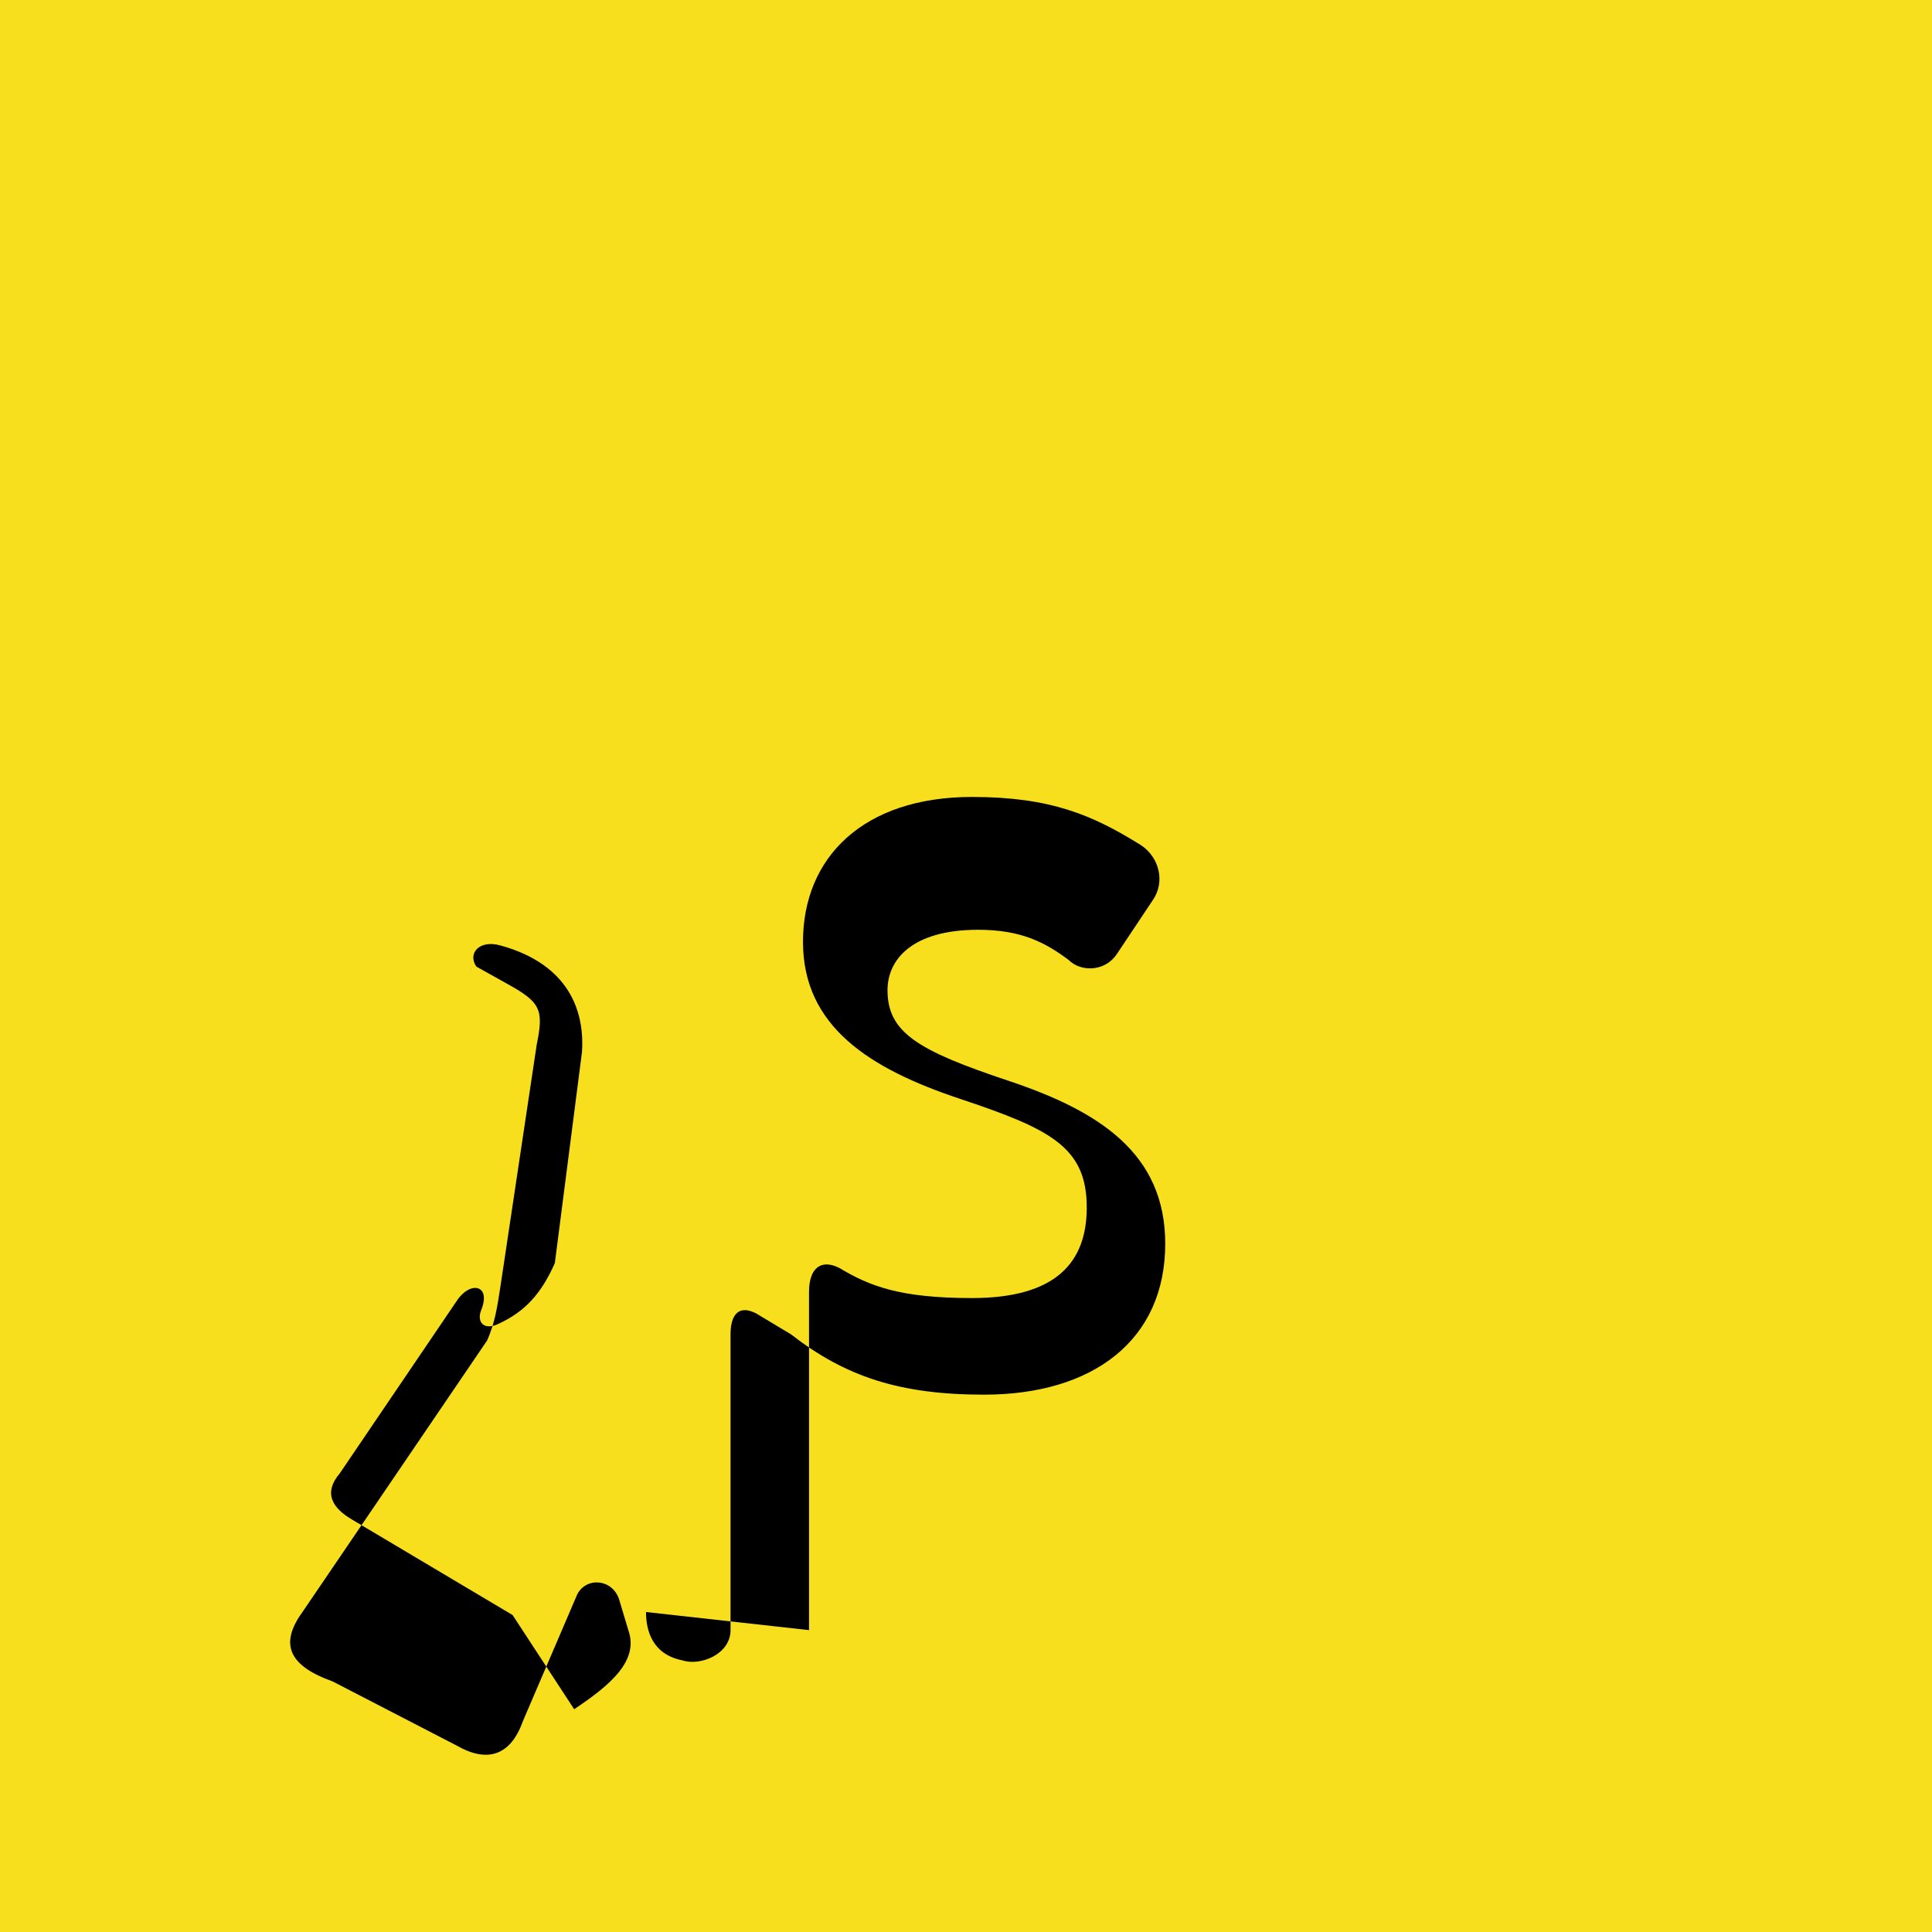
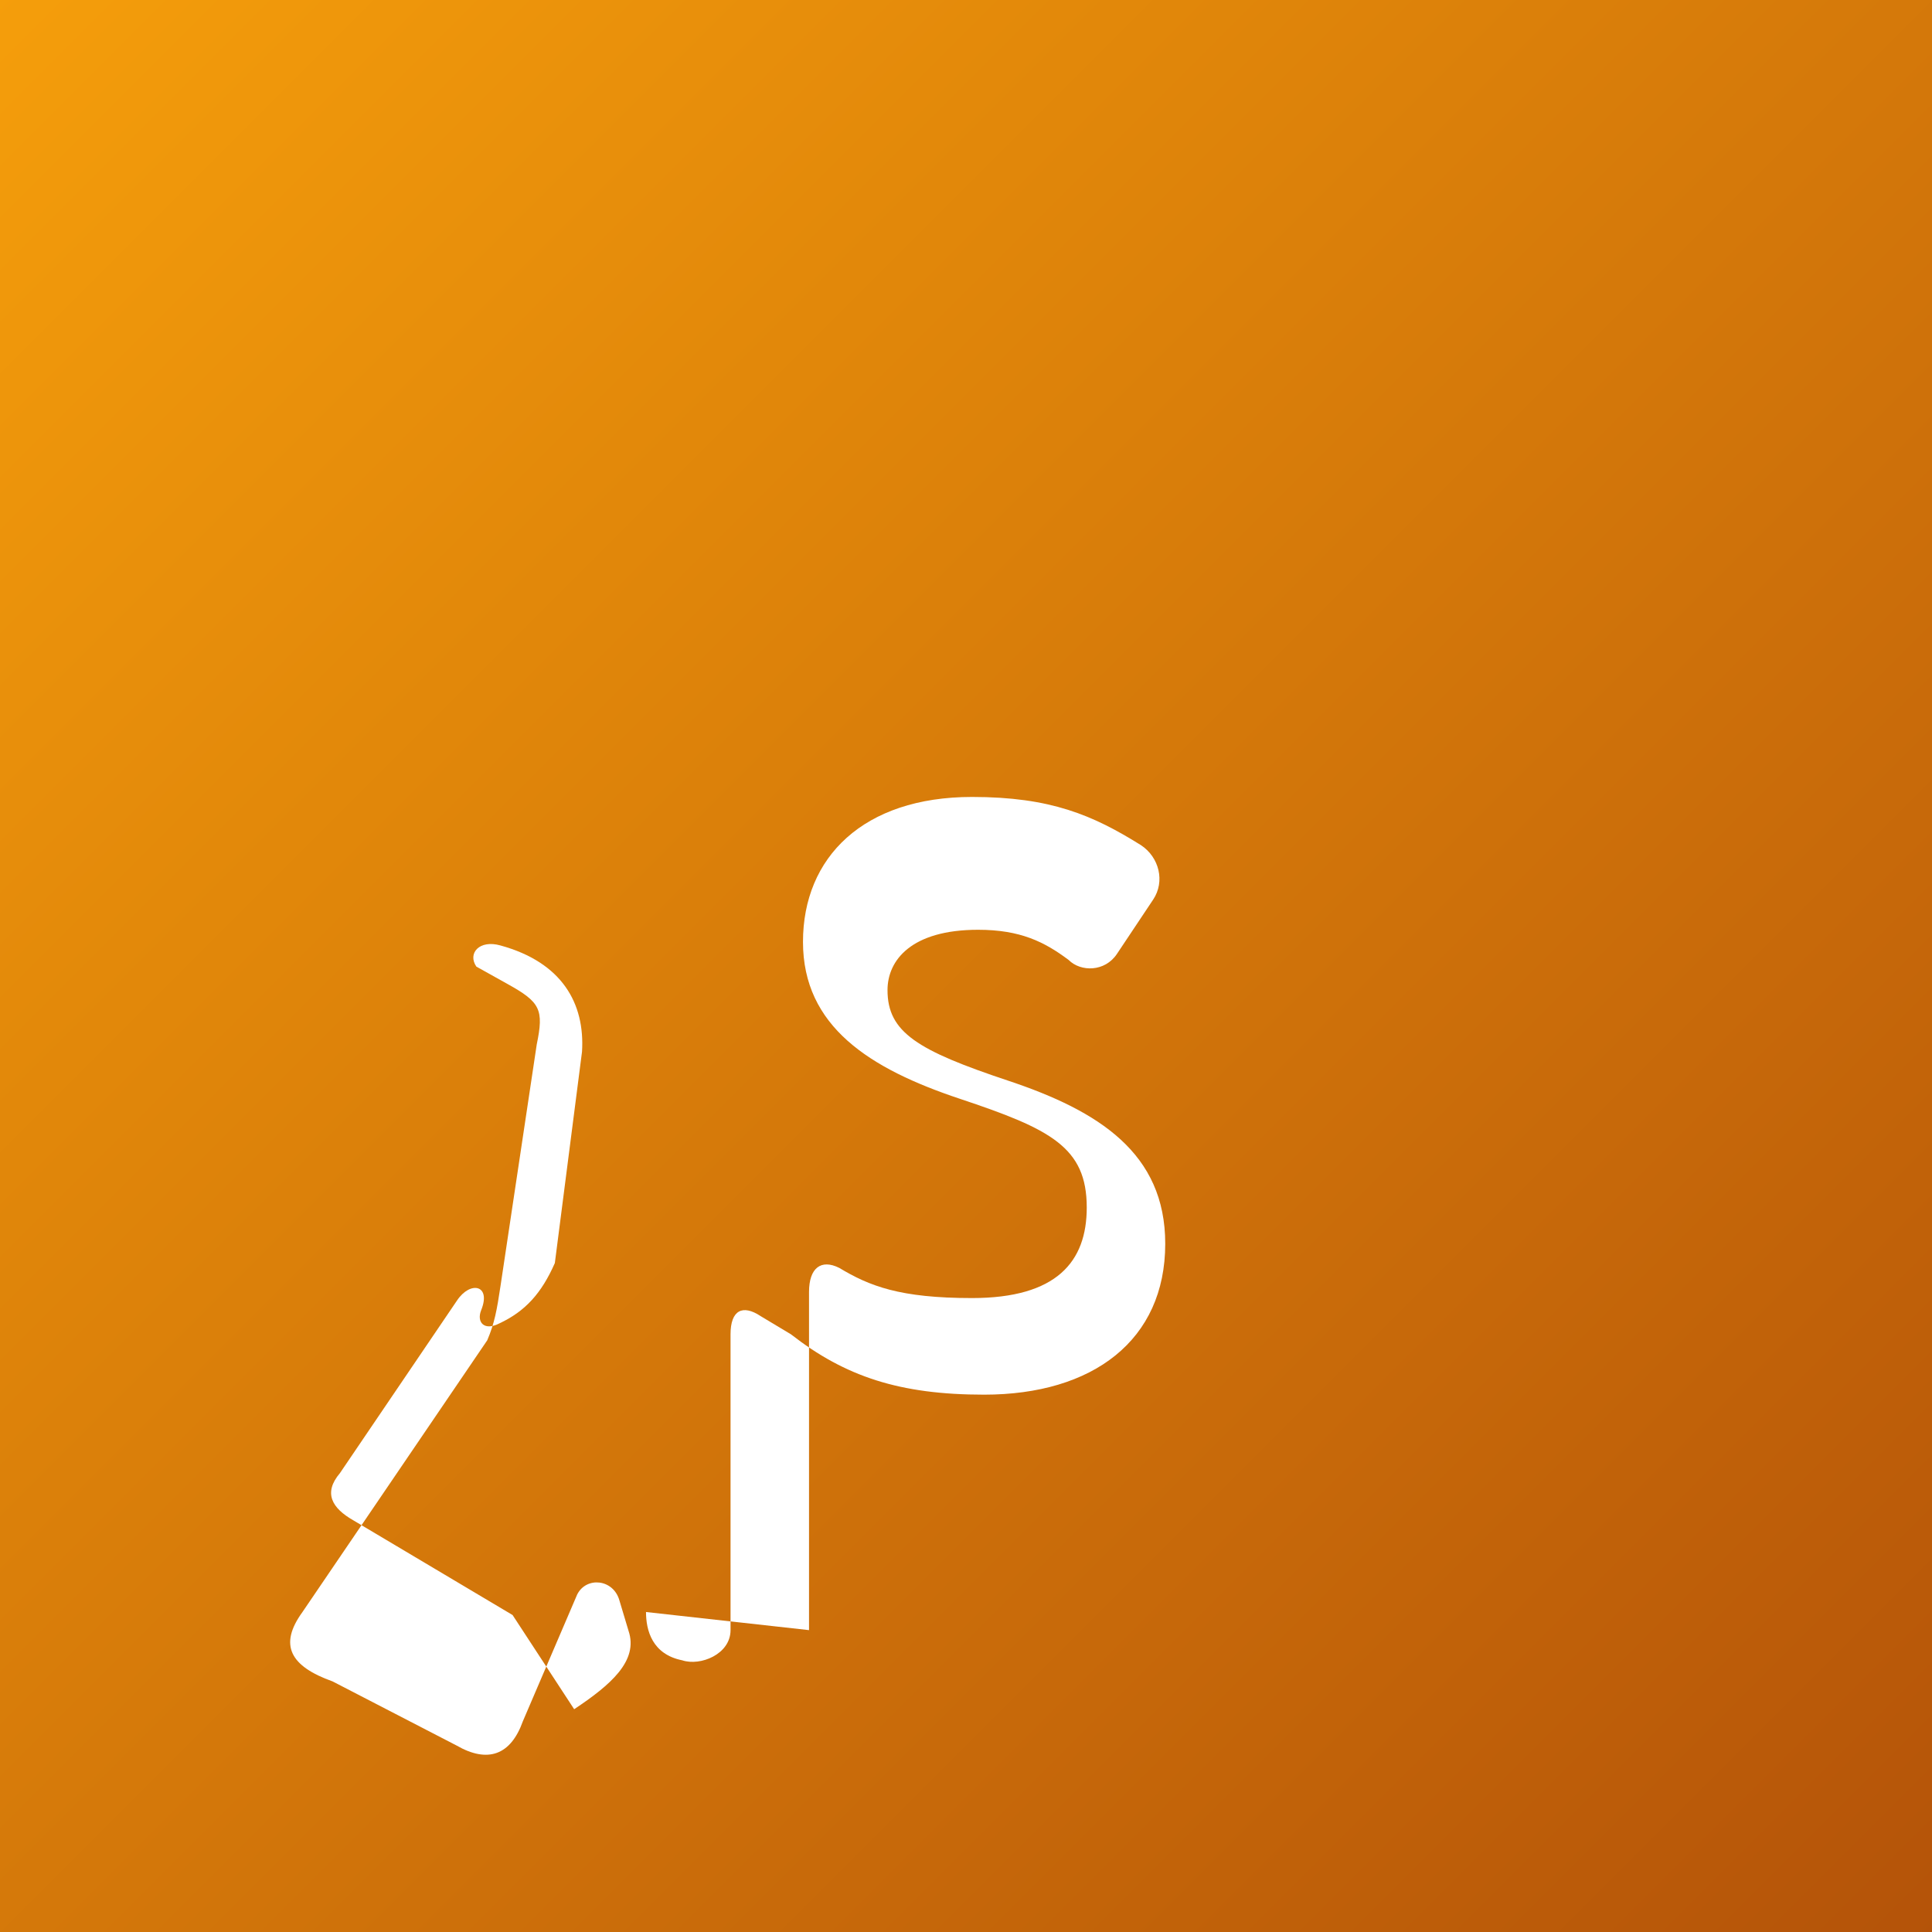
- <svg xmlns="http://www.w3.org/2000/svg" fill="#F7DF1E" viewBox="0 0 32 32">
-   <path d="M0 0h32v32H0z" />
-   <path fill="#000000" d="M8.49 26.75l-2.64-1.57c-.35-.2-.5-.45-.22-.78l1.94-2.86c.22-.33.57-.26.4.16-.08.2.05.35.3.22.43-.2.7-.5.92-1l.45-3.5c.05-.8-.33-1.48-1.35-1.76-.35-.1-.55.13-.4.35l.52.29c.54.3.6.42.48 1l-.6 4c-.06.4-.1.62-.22.9l-3.06 4.5c-.4.55-.2.9.5 1.15l2.05 1.06c.52.3.9.16 1.1-.4l.9-2.1c.15-.3.6-.26.7.1l.15.5c.17.5-.3.9-.9 1.3z" />
-   <path fill="#000000" d="M13.4 27v-5.6c0-.4.2-.55.5-.4.5.3 1 .5 2.2.5 1.4 0 1.9-.6 1.9-1.5 0-1-.6-1.3-2.1-1.8-1.5-.5-2.6-1.2-2.6-2.6 0-1.4 1-2.4 2.8-2.4 1.3 0 2 .3 2.8.8.3.2.4.6.2.9l-.6.9c-.2.3-.6.3-.8.1-.4-.3-.8-.5-1.5-.5-1.1 0-1.5.5-1.5 1 0 .7.5 1 2 1.5 1.5.5 2.6 1.2 2.6 2.7 0 1.6-1.2 2.5-3 2.5-1.4 0-2.3-.3-3.2-1l-.5-.3c-.3-.2-.5-.1-.5.3V27c0 .4-.5.6-.8.5-.5-.1-.6-.5-.6-.8z" />
+ <svg xmlns="http://www.w3.org/2000/svg" viewBox="0 0 32 32">
+   <defs>
+     <linearGradient id="orangeGrad" x1="0" y1="0" x2="1" y2="1">
+       <stop offset="0%" stop-color="#f59e0b" />
+       <stop offset="100%" stop-color="#b45309" />
+     </linearGradient>
+   </defs>
+   <path fill="url(#orangeGrad)" d="M0 0h32v32H0z" />
+   <path fill="#ffffff" d="M8.49 26.75l-2.64-1.57c-.35-.2-.5-.45-.22-.78l1.94-2.86c.22-.33.57-.26.4.16-.08.2.05.35.3.22.43-.2.7-.5.92-1l.45-3.5c.05-.8-.33-1.48-1.35-1.76-.35-.1-.55.13-.4.35l.52.29c.54.3.6.42.48 1l-.6 4c-.06.4-.1.62-.22.9l-3.06 4.5c-.4.55-.2.9.5 1.15l2.05 1.06c.52.3.9.16 1.1-.4l.9-2.1c.15-.3.6-.26.7.1l.15.5c.17.5-.3.9-.9 1.3z" />
+   <path fill="#ffffff" d="M13.4 27v-5.6c0-.4.2-.55.5-.4.5.3 1 .5 2.2.5 1.4 0 1.9-.6 1.9-1.5 0-1-.6-1.3-2.1-1.8-1.5-.5-2.6-1.2-2.6-2.6 0-1.4 1-2.4 2.8-2.4 1.3 0 2 .3 2.8.8.3.2.4.6.2.9l-.6.9c-.2.3-.6.3-.8.1-.4-.3-.8-.5-1.5-.5-1.1 0-1.5.5-1.5 1 0 .7.5 1 2 1.5 1.5.5 2.6 1.2 2.6 2.7 0 1.6-1.2 2.5-3 2.5-1.4 0-2.3-.3-3.2-1l-.5-.3c-.3-.2-.5-.1-.5.3V27c0 .4-.5.6-.8.5-.5-.1-.6-.5-.6-.8z" />
</svg>
